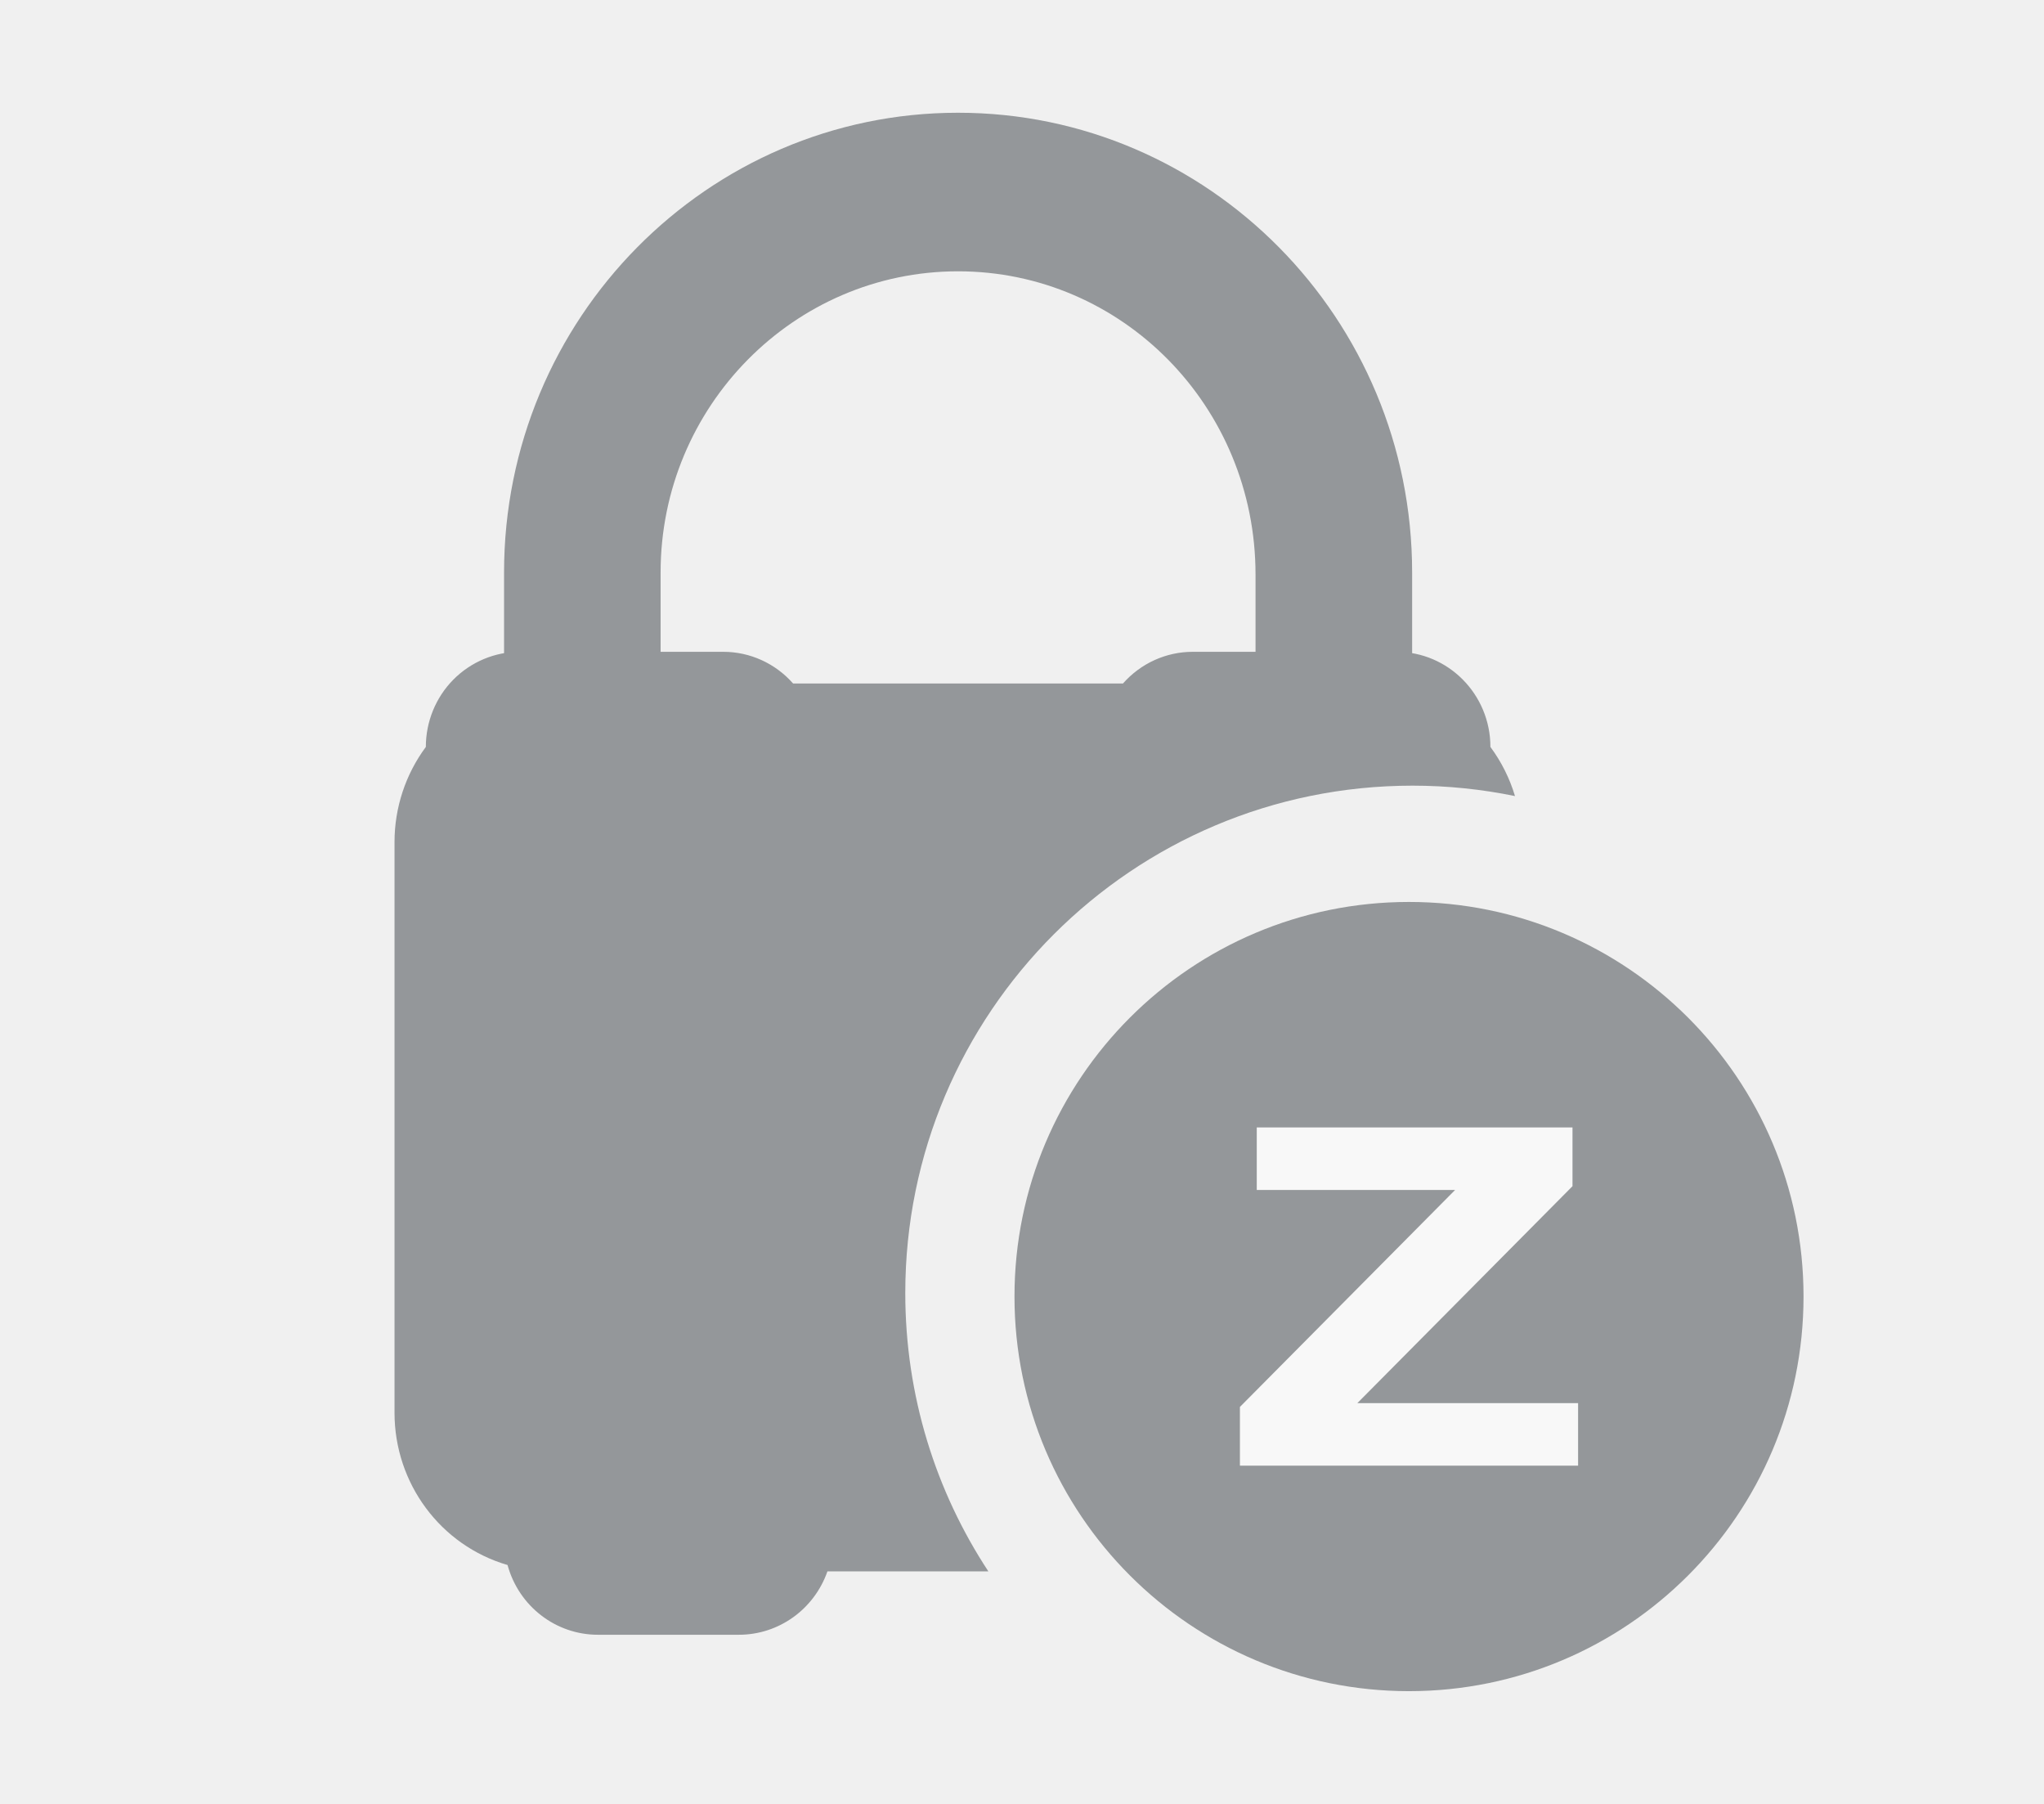
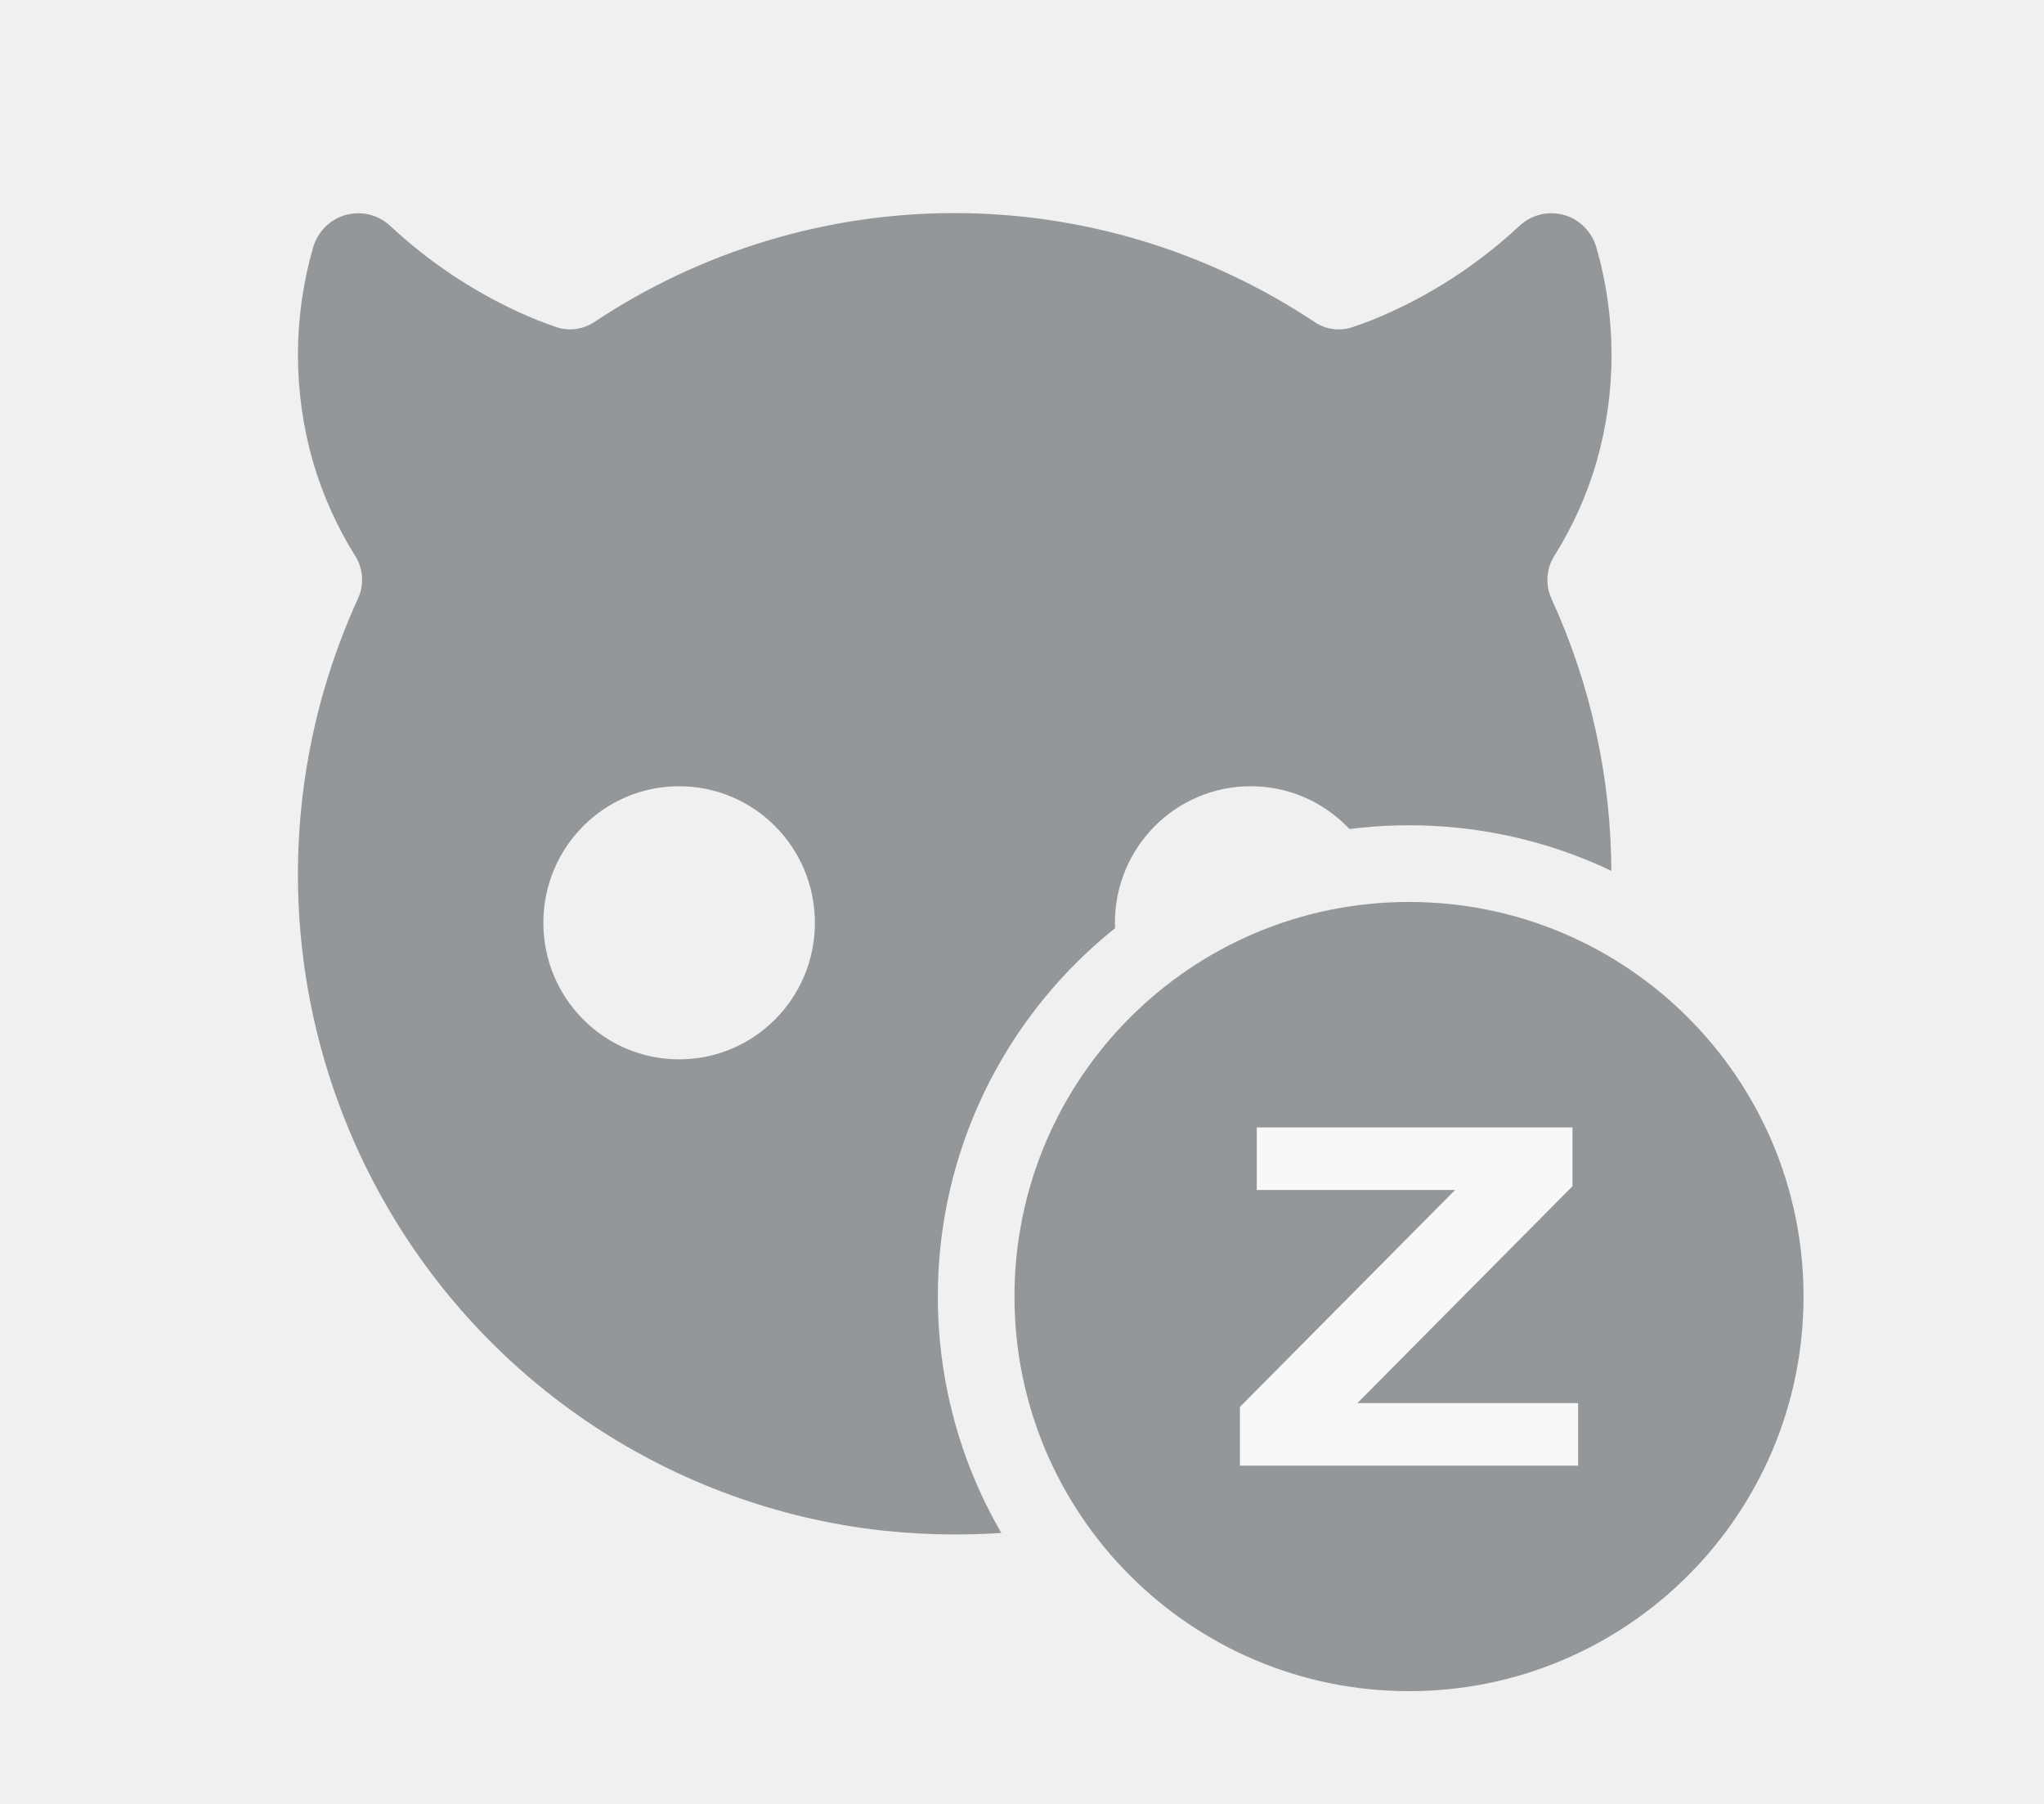
<svg xmlns="http://www.w3.org/2000/svg" width="34px" height="30px" viewBox="0 0 34 30" version="1.1">
+   <defs>
+     <mask id="kyn-cut-wide-dark-snoozed" maskUnits="userSpaceOnUse" x="-10" y="-10" width="54.0" height="50.0">
+       <rect x="-10" y="-10" width="54.0" height="50.0" fill="#fff" />
+       <g fill="#000" stroke="#000" stroke-width="2.550" stroke-linejoin="round" stroke-linecap="round">
+         <g transform="translate(16.875, 15)" fill-rule="nonzero">
+           <path d="M13.125,6.562 C13.125,2.938 10.187,0 6.562,0 C2.938,0 0,2.938 0,6.562 C0,10.187 2.938,13.125 6.562,13.125 C10.187,13.125 13.125,10.187 13.125,6.562" />
+           <polygon points="3.75 8.398 7.329 4.79 4.03 4.79 4.03 3.75 9.282 3.75 9.282 4.727 5.703 8.335 9.375 8.335 9.375 9.375 3.75 9.375" />
+         </g>
+       </g>
+     </mask>
+   </defs>
  <g id="Snoozed" stroke="none" stroke-width="1" fill="none" fill-rule="evenodd" opacity="0.5">
-     <g id="Brand_Mascot-Copy-8" transform="translate(6.5625, 1.875)" fill="#383E43" fill-rule="nonzero">
-       <g id="Lock" transform="translate(-0, 0)">
-         <path d="M4.426,8.998 L4.426,7.646 C4.426,4.884 6.646,2.637 9.374,2.637 C12.103,2.637 14.322,4.884 14.322,7.68 L14.322,8.998 L16.927,8.998 L16.927,7.646 C16.927,3.423 13.541,0 9.374,0 C5.208,0 1.822,3.423 1.822,7.646 L1.822,8.998 L4.426,8.998 Z" id="Path_30" />
-         <path d="M5.469,8.965 C5.913,8.965 6.335,9.157 6.63,9.492 L6.63,9.492 L12.117,9.492 C12.413,9.156 12.837,8.964 13.281,8.965 L13.281,8.965 L16.667,8.965 C17.53,8.966 18.229,9.674 18.229,10.547 C18.413,10.795 18.55,11.071 18.638,11.364 C18.087,11.251 17.517,11.191 16.934,11.191 C12.274,11.191 8.496,14.969 8.496,19.629 C8.496,21.338 9.004,22.929 9.878,24.258 L7.201,24.258 C6.98,24.889 6.391,25.312 5.729,25.312 L5.729,25.312 L3.385,25.312 C2.683,25.313 2.067,24.838 1.88,24.152 C0.766,23.827 -0,22.795 9.21557053e-08,21.621 L9.21557053e-08,21.621 L9.21557053e-08,12.129 C9.21557053e-08,11.558 0.183,11.003 0.521,10.547 C0.521,10.127 0.685,9.725 0.978,9.428 C1.271,9.132 1.669,8.965 2.083,8.965 L2.083,8.965 Z" id="Combined-Shape" />
+     <g>
+       <g id="Kyn_Cat" mask="url(#kyn-cut-wide-dark-snoozed)">
+         <path d="m28.249 17.306c-.145-.311-.122-.674.058-.965.412-.654.734-1.367.95-2.108.457-1.583.457-3.264 0-4.848-.103-.353-.38-.631-.731-.729-.354-.097-.734-.006-1.001.246-.857.797-1.832 1.454-2.894 1.937-.286.133-.567.243-.847.337-.287.104-.605.068-.86-.097C20.512 9.472 17.685 8.614 14.794 8.614 11.903 8.614 9.076 9.472 6.665 11.078 6.407 11.243 6.088 11.279 5.802 11.175 5.528 11.082 5.251 10.972 4.965 10.839 3.905 10.353 2.933 9.696 2.08 8.902 1.809 8.65 1.433 8.559 1.079 8.656.724 8.753.448 9.032.344 9.385c-.457 1.584-.457 3.261 0 4.845.219.745.538 1.454.95 2.111.18.288.203.648.061.955-1.987 4.343-1.777 9.382.563 13.54 2.341 4.161 6.529 6.933 11.253 7.458.55.058 1.101.087 1.652.087 3.645.01 7.164-1.35 9.862-3.812 3.123-2.824 4.91-6.849 4.91-11.072 0-2.137-.457-4.252-1.349-6.195zM8.59 27.678c-1.69 0-3.059-1.376-3.059-3.076s1.368-3.076 3.059-3.076 3.059 1.376 3.059 3.076-1.368 3.076-3.059 3.076zm12.879 0c-1.69 0-3.059-1.376-3.059-3.076s1.368-3.076 3.059-3.076 3.059 1.376 3.059 3.076-1.368 3.076-3.059 3.076z" transform="translate(4.9551 -2.8156) scale(0.73824)" fill="#383E43" />
      </g>
    </g>
    <g id="Group" transform="translate(16.875, 15)" fill-rule="nonzero">
      <path d="M13.125,6.562 C13.125,2.938 10.187,0 6.562,0 C2.938,0 0,2.938 0,6.562 C0,10.187 2.938,13.125 6.562,13.125 C10.187,13.125 13.125,10.187 13.125,6.562" id="Fill-4" fill="#383E43" />
      <polygon id="Z" fill="#FFFFFF" points="3.75 8.398 7.329 4.79 4.03 4.79 4.03 3.75 9.282 3.75 9.282 4.727 5.703 8.335 9.375 8.335 9.375 9.375 3.75 9.375" />
    </g>
  </g>
</svg>
